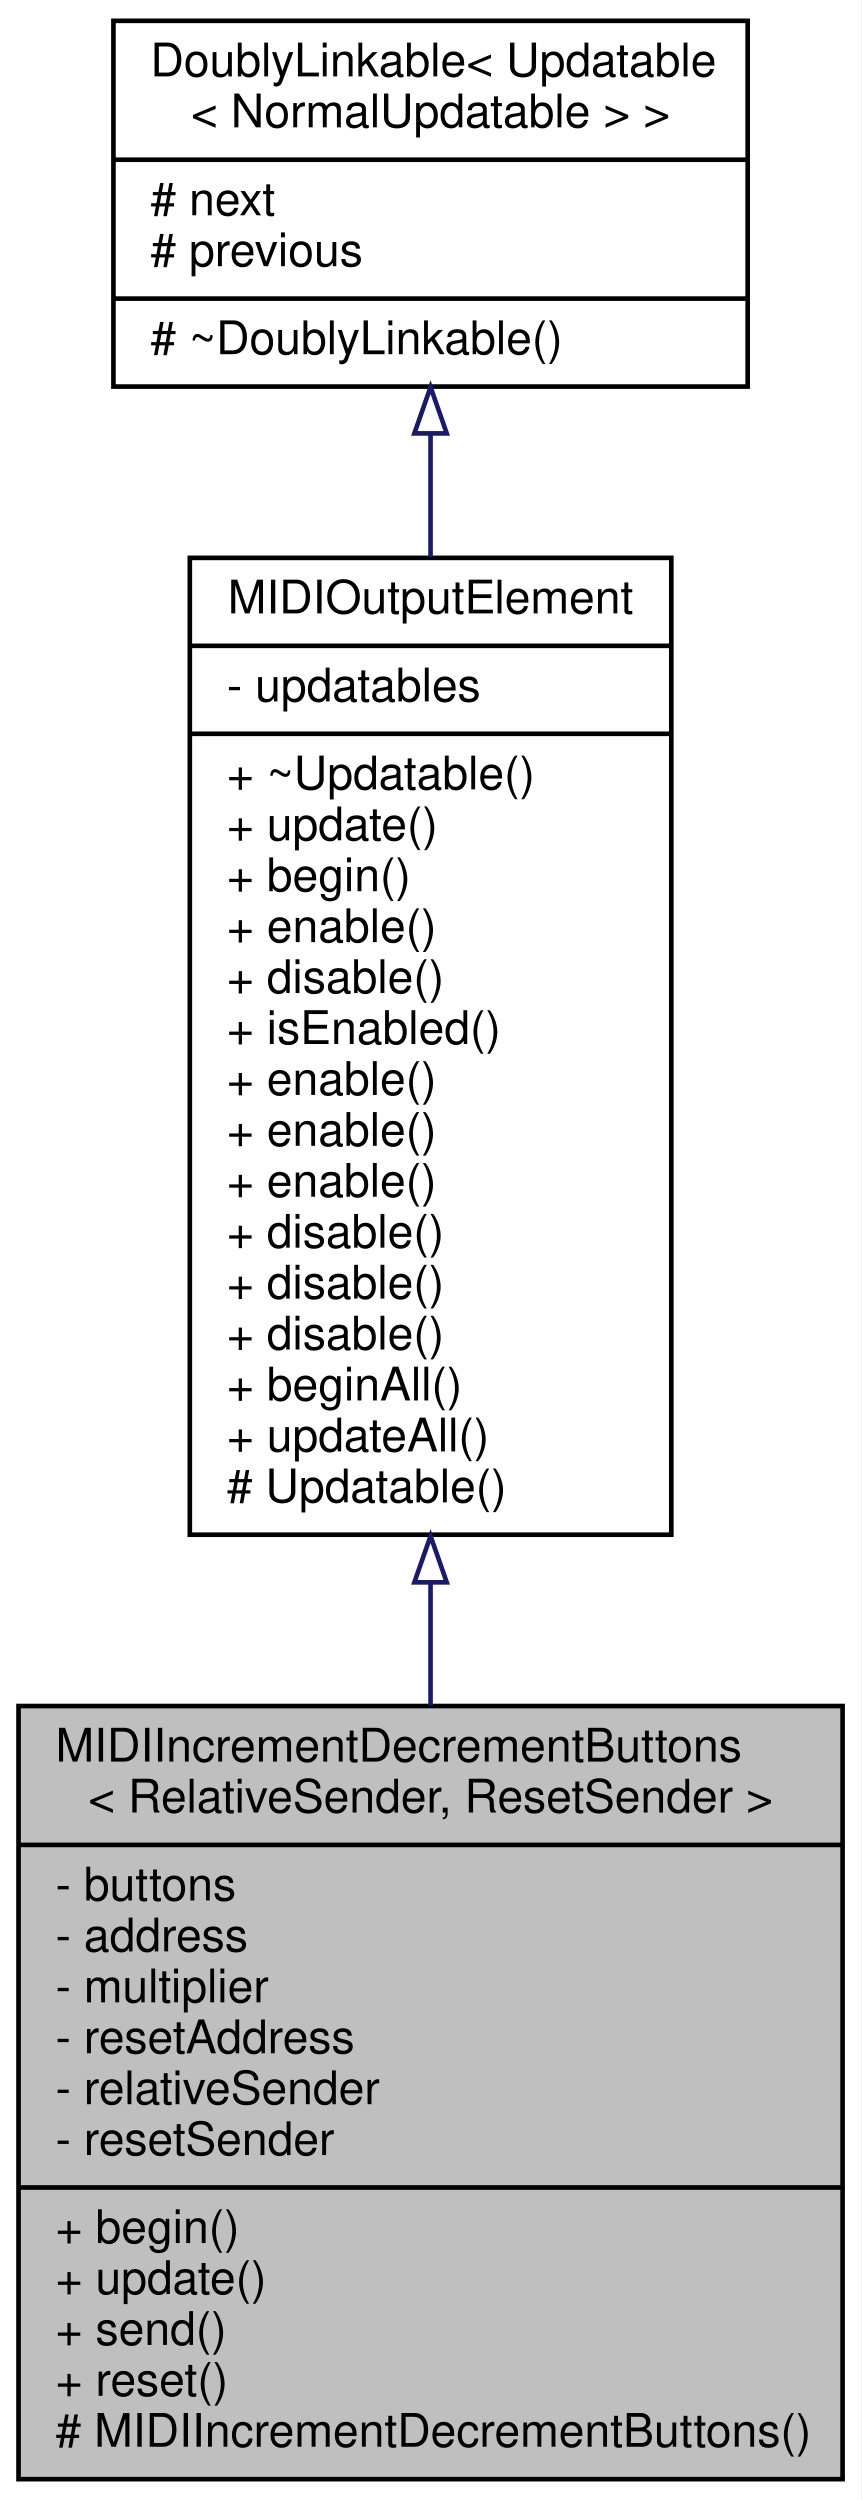
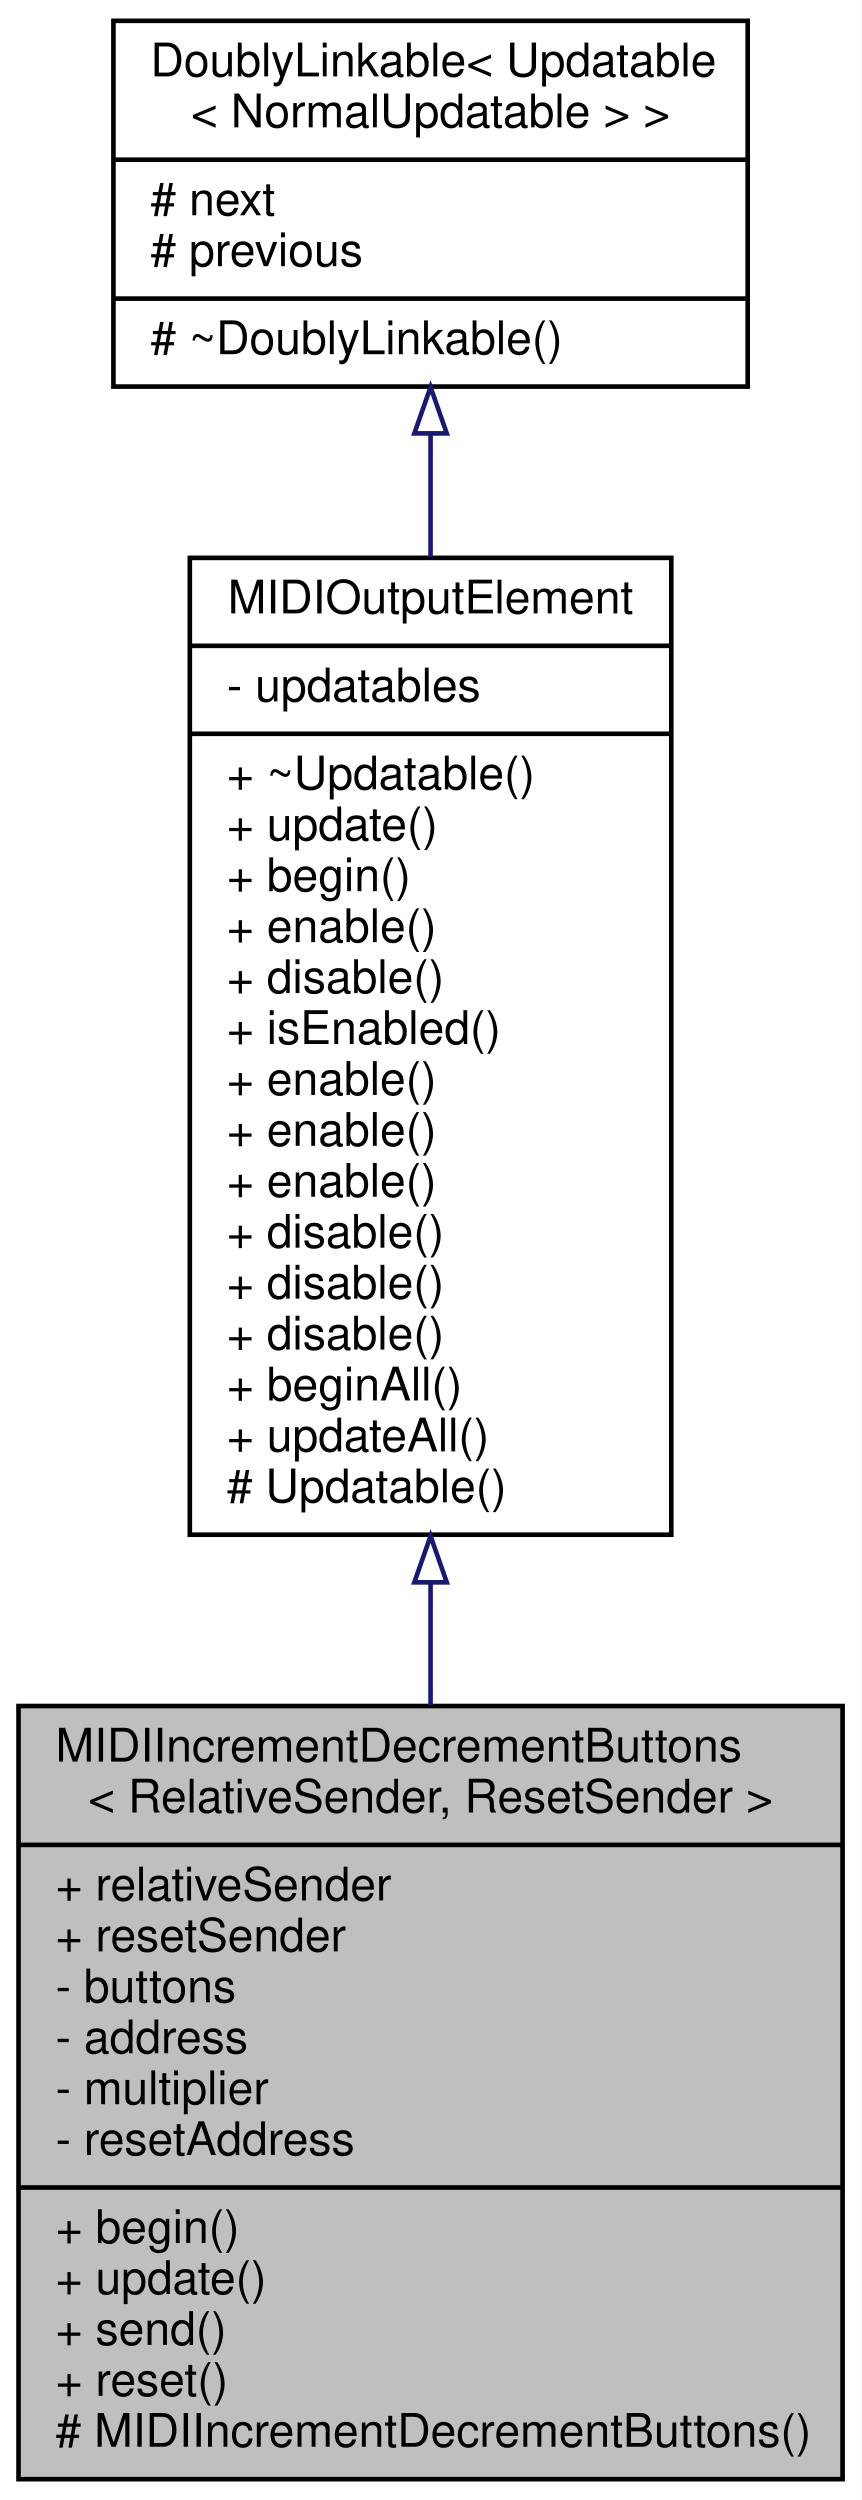
<svg xmlns="http://www.w3.org/2000/svg" xmlns:xlink="http://www.w3.org/1999/xlink" width="186pt" height="540pt" viewBox="0.00 0.00 186.00 540.00">
  <g id="graph0" class="graph" transform="scale(1 1) rotate(0) translate(4 536)">
    <polygon fill="white" stroke="none" points="-4,4 -4,-536 182,-536 182,4 -4,4" />
    <g id="node1" class="node">
      <g id="a_node1">
        <a xlink:title="An abstract class for two buttons that send incremental MIDI events.">
          <polygon fill="#bfbfbf" stroke="black" points="-1.42109e-14,-0.5 -1.42109e-14,-167.5 178,-167.5 178,-0.5 -1.42109e-14,-0.5" />
          <text text-anchor="start" x="8" y="-155.5" font-family="Helvetica,sans-Serif" font-size="10.00">MIDIIncrementDecrementButtons</text>
          <text text-anchor="middle" x="89" y="-144.5" font-family="Helvetica,sans-Serif" font-size="10.00">&lt; RelativeSender, ResetSender &gt;</text>
          <polyline fill="none" stroke="black" points="-1.42109e-14,-137.5 178,-137.5 " />
-           <text text-anchor="start" x="8" y="-125.5" font-family="Helvetica,sans-Serif" font-size="10.00">- buttons</text>
-           <text text-anchor="start" x="8" y="-114.5" font-family="Helvetica,sans-Serif" font-size="10.00">- address</text>
-           <text text-anchor="start" x="8" y="-103.5" font-family="Helvetica,sans-Serif" font-size="10.00">- multiplier</text>
-           <text text-anchor="start" x="8" y="-92.5" font-family="Helvetica,sans-Serif" font-size="10.00">- resetAddress</text>
-           <text text-anchor="start" x="8" y="-81.5" font-family="Helvetica,sans-Serif" font-size="10.00">- relativeSender</text>
-           <text text-anchor="start" x="8" y="-70.5" font-family="Helvetica,sans-Serif" font-size="10.00">- resetSender</text>
+           <text text-anchor="start" x="8" y="-125.5" font-family="Helvetica,sans-Serif" font-size="10.00">+ relativeSender</text>
+           <text text-anchor="start" x="8" y="-114.5" font-family="Helvetica,sans-Serif" font-size="10.00">+ resetSender</text>
+           <text text-anchor="start" x="8" y="-103.5" font-family="Helvetica,sans-Serif" font-size="10.00">- buttons</text>
+           <text text-anchor="start" x="8" y="-92.5" font-family="Helvetica,sans-Serif" font-size="10.00">- address</text>
+           <text text-anchor="start" x="8" y="-81.5" font-family="Helvetica,sans-Serif" font-size="10.00">- multiplier</text>
+           <text text-anchor="start" x="8" y="-70.5" font-family="Helvetica,sans-Serif" font-size="10.00">- resetAddress</text>
          <polyline fill="none" stroke="black" points="-1.42109e-14,-63.5 178,-63.5 " />
          <text text-anchor="start" x="8" y="-51.5" font-family="Helvetica,sans-Serif" font-size="10.00">+ begin()</text>
          <text text-anchor="start" x="8" y="-40.5" font-family="Helvetica,sans-Serif" font-size="10.00">+ update()</text>
          <text text-anchor="start" x="8" y="-29.5" font-family="Helvetica,sans-Serif" font-size="10.00">+ send()</text>
          <text text-anchor="start" x="8" y="-18.5" font-family="Helvetica,sans-Serif" font-size="10.00">+ reset()</text>
          <text text-anchor="start" x="8" y="-7.5" font-family="Helvetica,sans-Serif" font-size="10.00"># MIDIIncrementDecrementButtons()</text>
        </a>
      </g>
    </g>
    <g id="node2" class="node">
      <g id="a_node2">
        <a xlink:href="../../d5/de0/classUpdatable.html" target="_top" xlink:title=" ">
          <polygon fill="white" stroke="black" points="37,-204.5 37,-415.5 141,-415.5 141,-204.5 37,-204.5" />
          <text text-anchor="middle" x="89" y="-403.5" font-family="Helvetica,sans-Serif" font-size="10.00">MIDIOutputElement</text>
          <polyline fill="none" stroke="black" points="37,-396.5 141,-396.5 " />
          <text text-anchor="start" x="45" y="-384.5" font-family="Helvetica,sans-Serif" font-size="10.00">- updatables</text>
          <polyline fill="none" stroke="black" points="37,-377.5 141,-377.5 " />
          <text text-anchor="start" x="45" y="-365.5" font-family="Helvetica,sans-Serif" font-size="10.00">+ ~Updatable()</text>
          <text text-anchor="start" x="45" y="-354.5" font-family="Helvetica,sans-Serif" font-size="10.00">+ update()</text>
          <text text-anchor="start" x="45" y="-343.5" font-family="Helvetica,sans-Serif" font-size="10.00">+ begin()</text>
          <text text-anchor="start" x="45" y="-332.5" font-family="Helvetica,sans-Serif" font-size="10.00">+ enable()</text>
          <text text-anchor="start" x="45" y="-321.5" font-family="Helvetica,sans-Serif" font-size="10.00">+ disable()</text>
          <text text-anchor="start" x="45" y="-310.5" font-family="Helvetica,sans-Serif" font-size="10.00">+ isEnabled()</text>
          <text text-anchor="start" x="45" y="-299.5" font-family="Helvetica,sans-Serif" font-size="10.00">+ enable()</text>
          <text text-anchor="start" x="45" y="-288.5" font-family="Helvetica,sans-Serif" font-size="10.00">+ enable()</text>
          <text text-anchor="start" x="45" y="-277.5" font-family="Helvetica,sans-Serif" font-size="10.00">+ enable()</text>
          <text text-anchor="start" x="45" y="-266.5" font-family="Helvetica,sans-Serif" font-size="10.00">+ disable()</text>
          <text text-anchor="start" x="45" y="-255.5" font-family="Helvetica,sans-Serif" font-size="10.00">+ disable()</text>
          <text text-anchor="start" x="45" y="-244.5" font-family="Helvetica,sans-Serif" font-size="10.00">+ disable()</text>
          <text text-anchor="start" x="45" y="-233.5" font-family="Helvetica,sans-Serif" font-size="10.00">+ beginAll()</text>
          <text text-anchor="start" x="45" y="-222.5" font-family="Helvetica,sans-Serif" font-size="10.00">+ updateAll()</text>
          <text text-anchor="start" x="45" y="-211.5" font-family="Helvetica,sans-Serif" font-size="10.00"># Updatable()</text>
        </a>
      </g>
    </g>
    <g id="edge1" class="edge">
      <path fill="none" stroke="midnightblue" d="M89,-194.113C89,-185.164 89,-176.24 89,-167.569" />
      <polygon fill="none" stroke="midnightblue" points="85.5,-194.214 89,-204.214 92.5,-194.214 85.5,-194.214" />
    </g>
    <g id="node3" class="node">
      <g id="a_node3">
        <a xlink:href="../../d4/d23/classDoublyLinkable.html" target="_top" xlink:title=" ">
          <polygon fill="white" stroke="black" points="20.5,-452.5 20.5,-531.5 157.5,-531.5 157.5,-452.5 20.5,-452.5" />
          <text text-anchor="start" x="28.5" y="-519.5" font-family="Helvetica,sans-Serif" font-size="10.00">DoublyLinkable&lt; Updatable</text>
          <text text-anchor="middle" x="89" y="-508.5" font-family="Helvetica,sans-Serif" font-size="10.00">&lt; NormalUpdatable &gt; &gt;</text>
          <polyline fill="none" stroke="black" points="20.5,-501.5 157.5,-501.5 " />
          <text text-anchor="start" x="28.5" y="-489.5" font-family="Helvetica,sans-Serif" font-size="10.00"># next</text>
          <text text-anchor="start" x="28.5" y="-478.5" font-family="Helvetica,sans-Serif" font-size="10.00"># previous</text>
          <polyline fill="none" stroke="black" points="20.5,-471.5 157.5,-471.5 " />
          <text text-anchor="start" x="28.5" y="-459.5" font-family="Helvetica,sans-Serif" font-size="10.00"># ~DoublyLinkable()</text>
        </a>
      </g>
    </g>
    <g id="edge2" class="edge">
      <path fill="none" stroke="midnightblue" d="M89,-442.16C89,-433.809 89,-424.856 89,-415.694" />
      <polygon fill="none" stroke="midnightblue" points="85.5,-442.385 89,-452.385 92.5,-442.386 85.5,-442.385" />
    </g>
  </g>
</svg>
